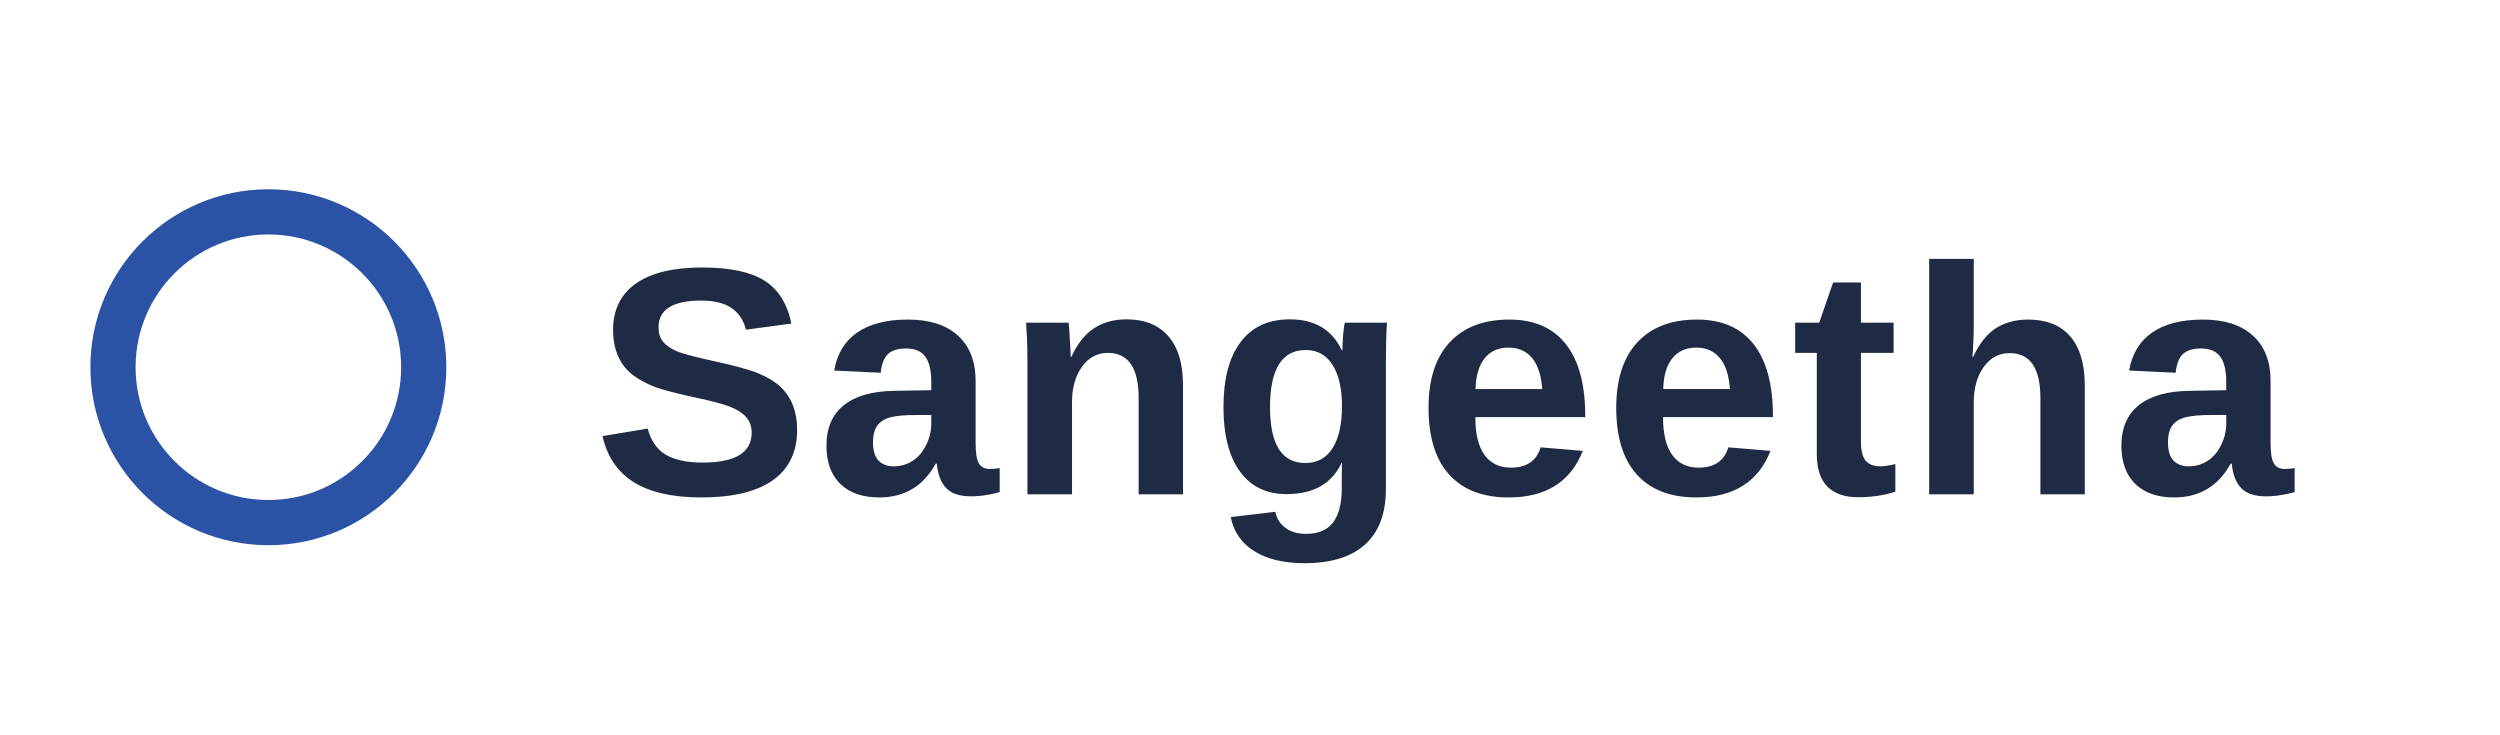
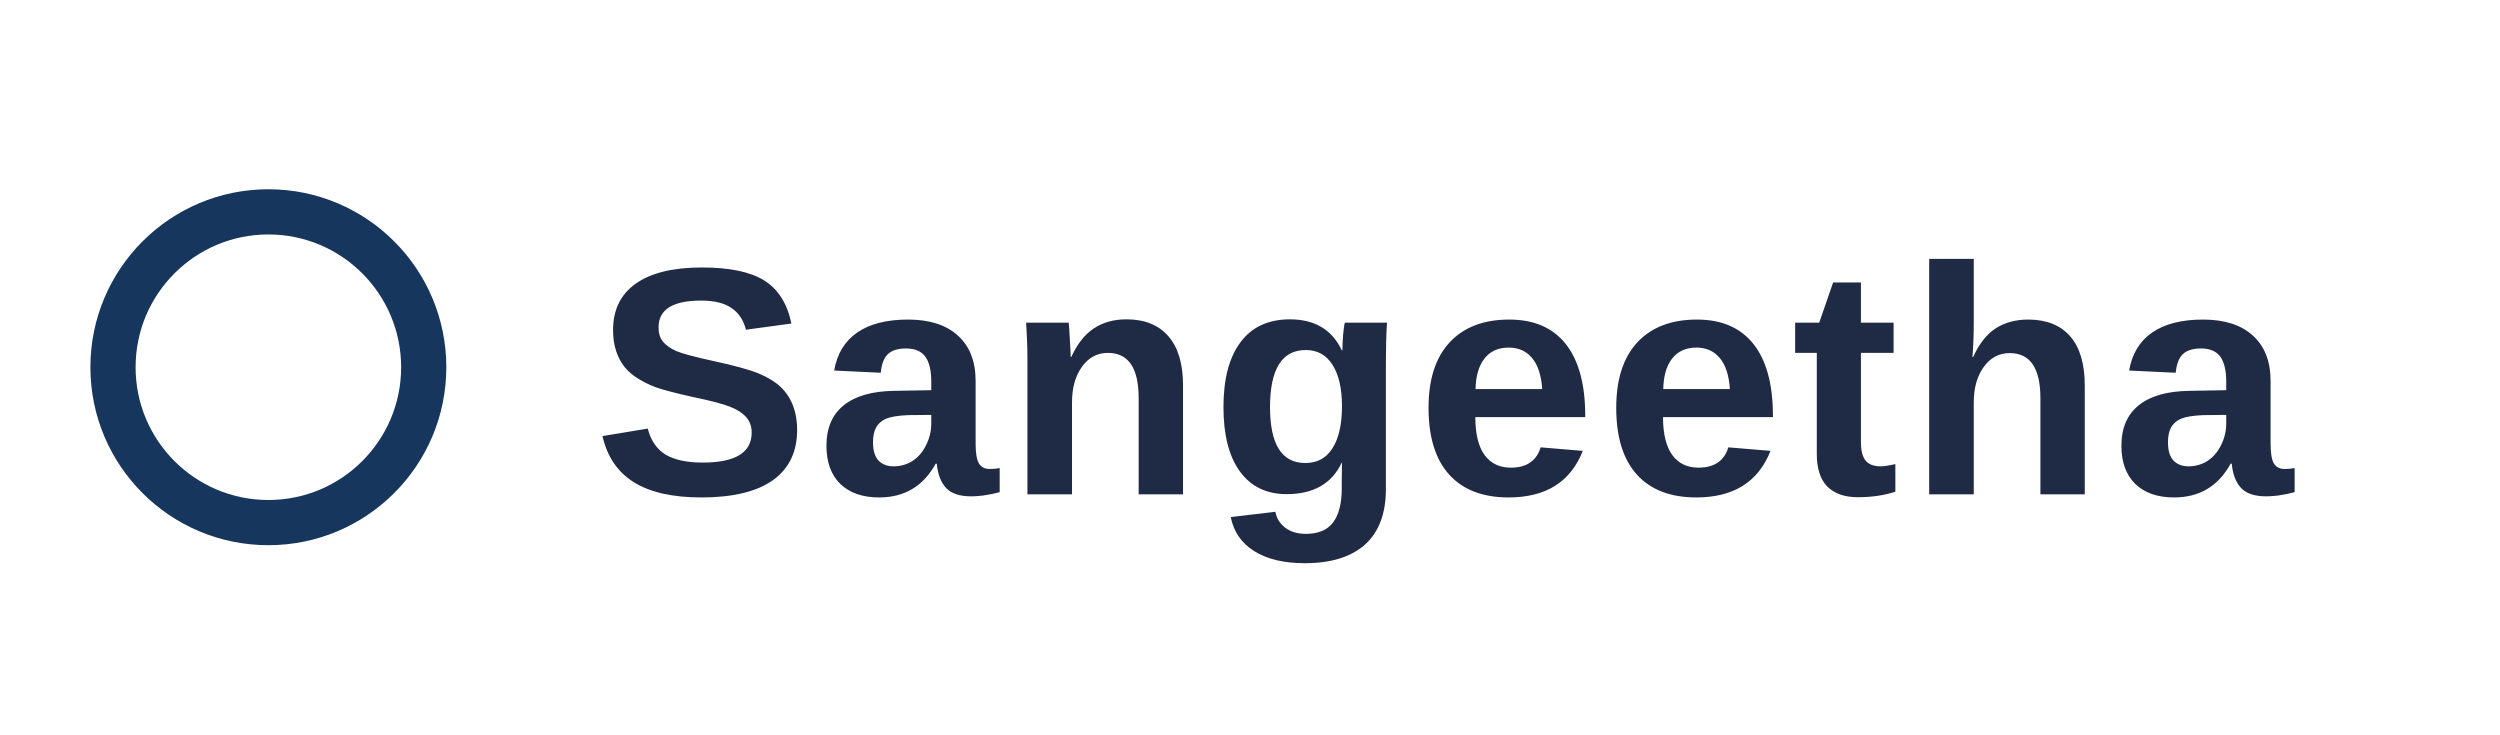
<svg xmlns="http://www.w3.org/2000/svg" width="177" height="52" viewBox="0 0 177 52" role="img" aria-label="Sangeetha">
-   <circle cx="19" cy="26" r="11" fill="none" stroke="#2a53a5" stroke-width="3.2" />
+   <circle cx="19" cy="26" r="11" fill="none" stroke="#17365d" stroke-width="3.2" />
  <text x="42" y="35" font-family="Poppins, Arial, sans-serif" font-size="23" font-weight="700" letter-spacing=".5" fill="#1f2a44">Sangeetha</text>
</svg>
